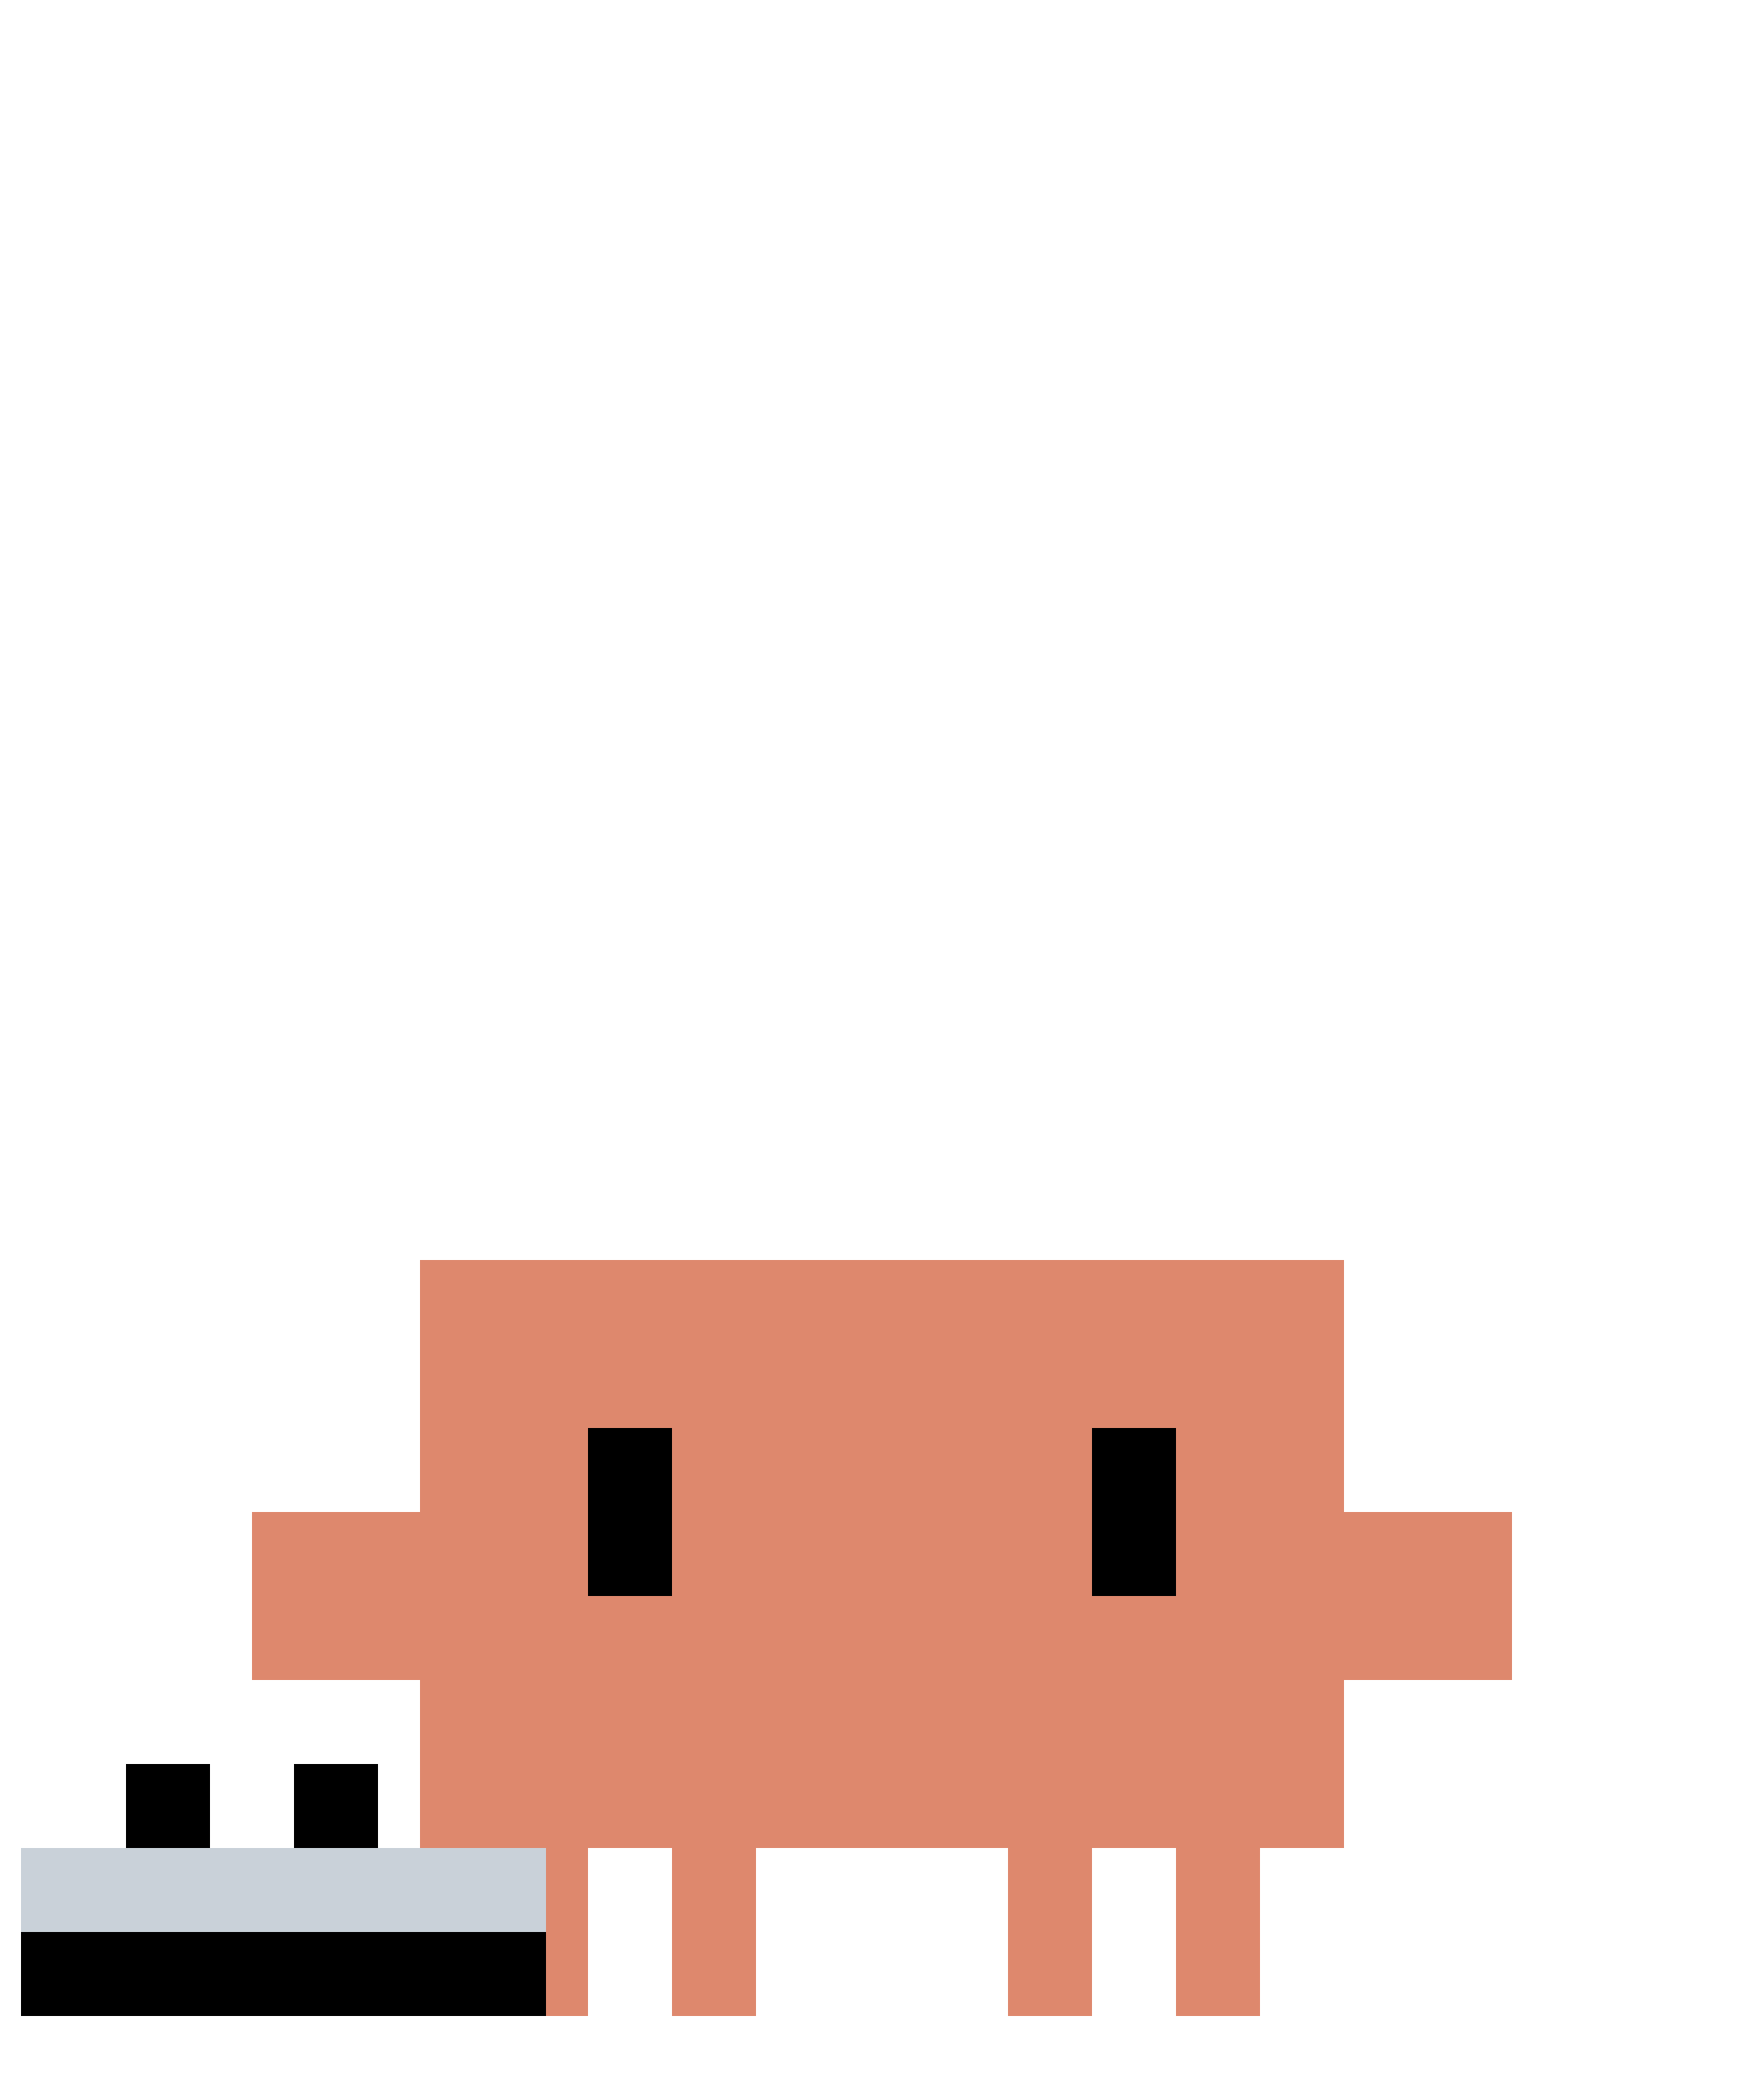
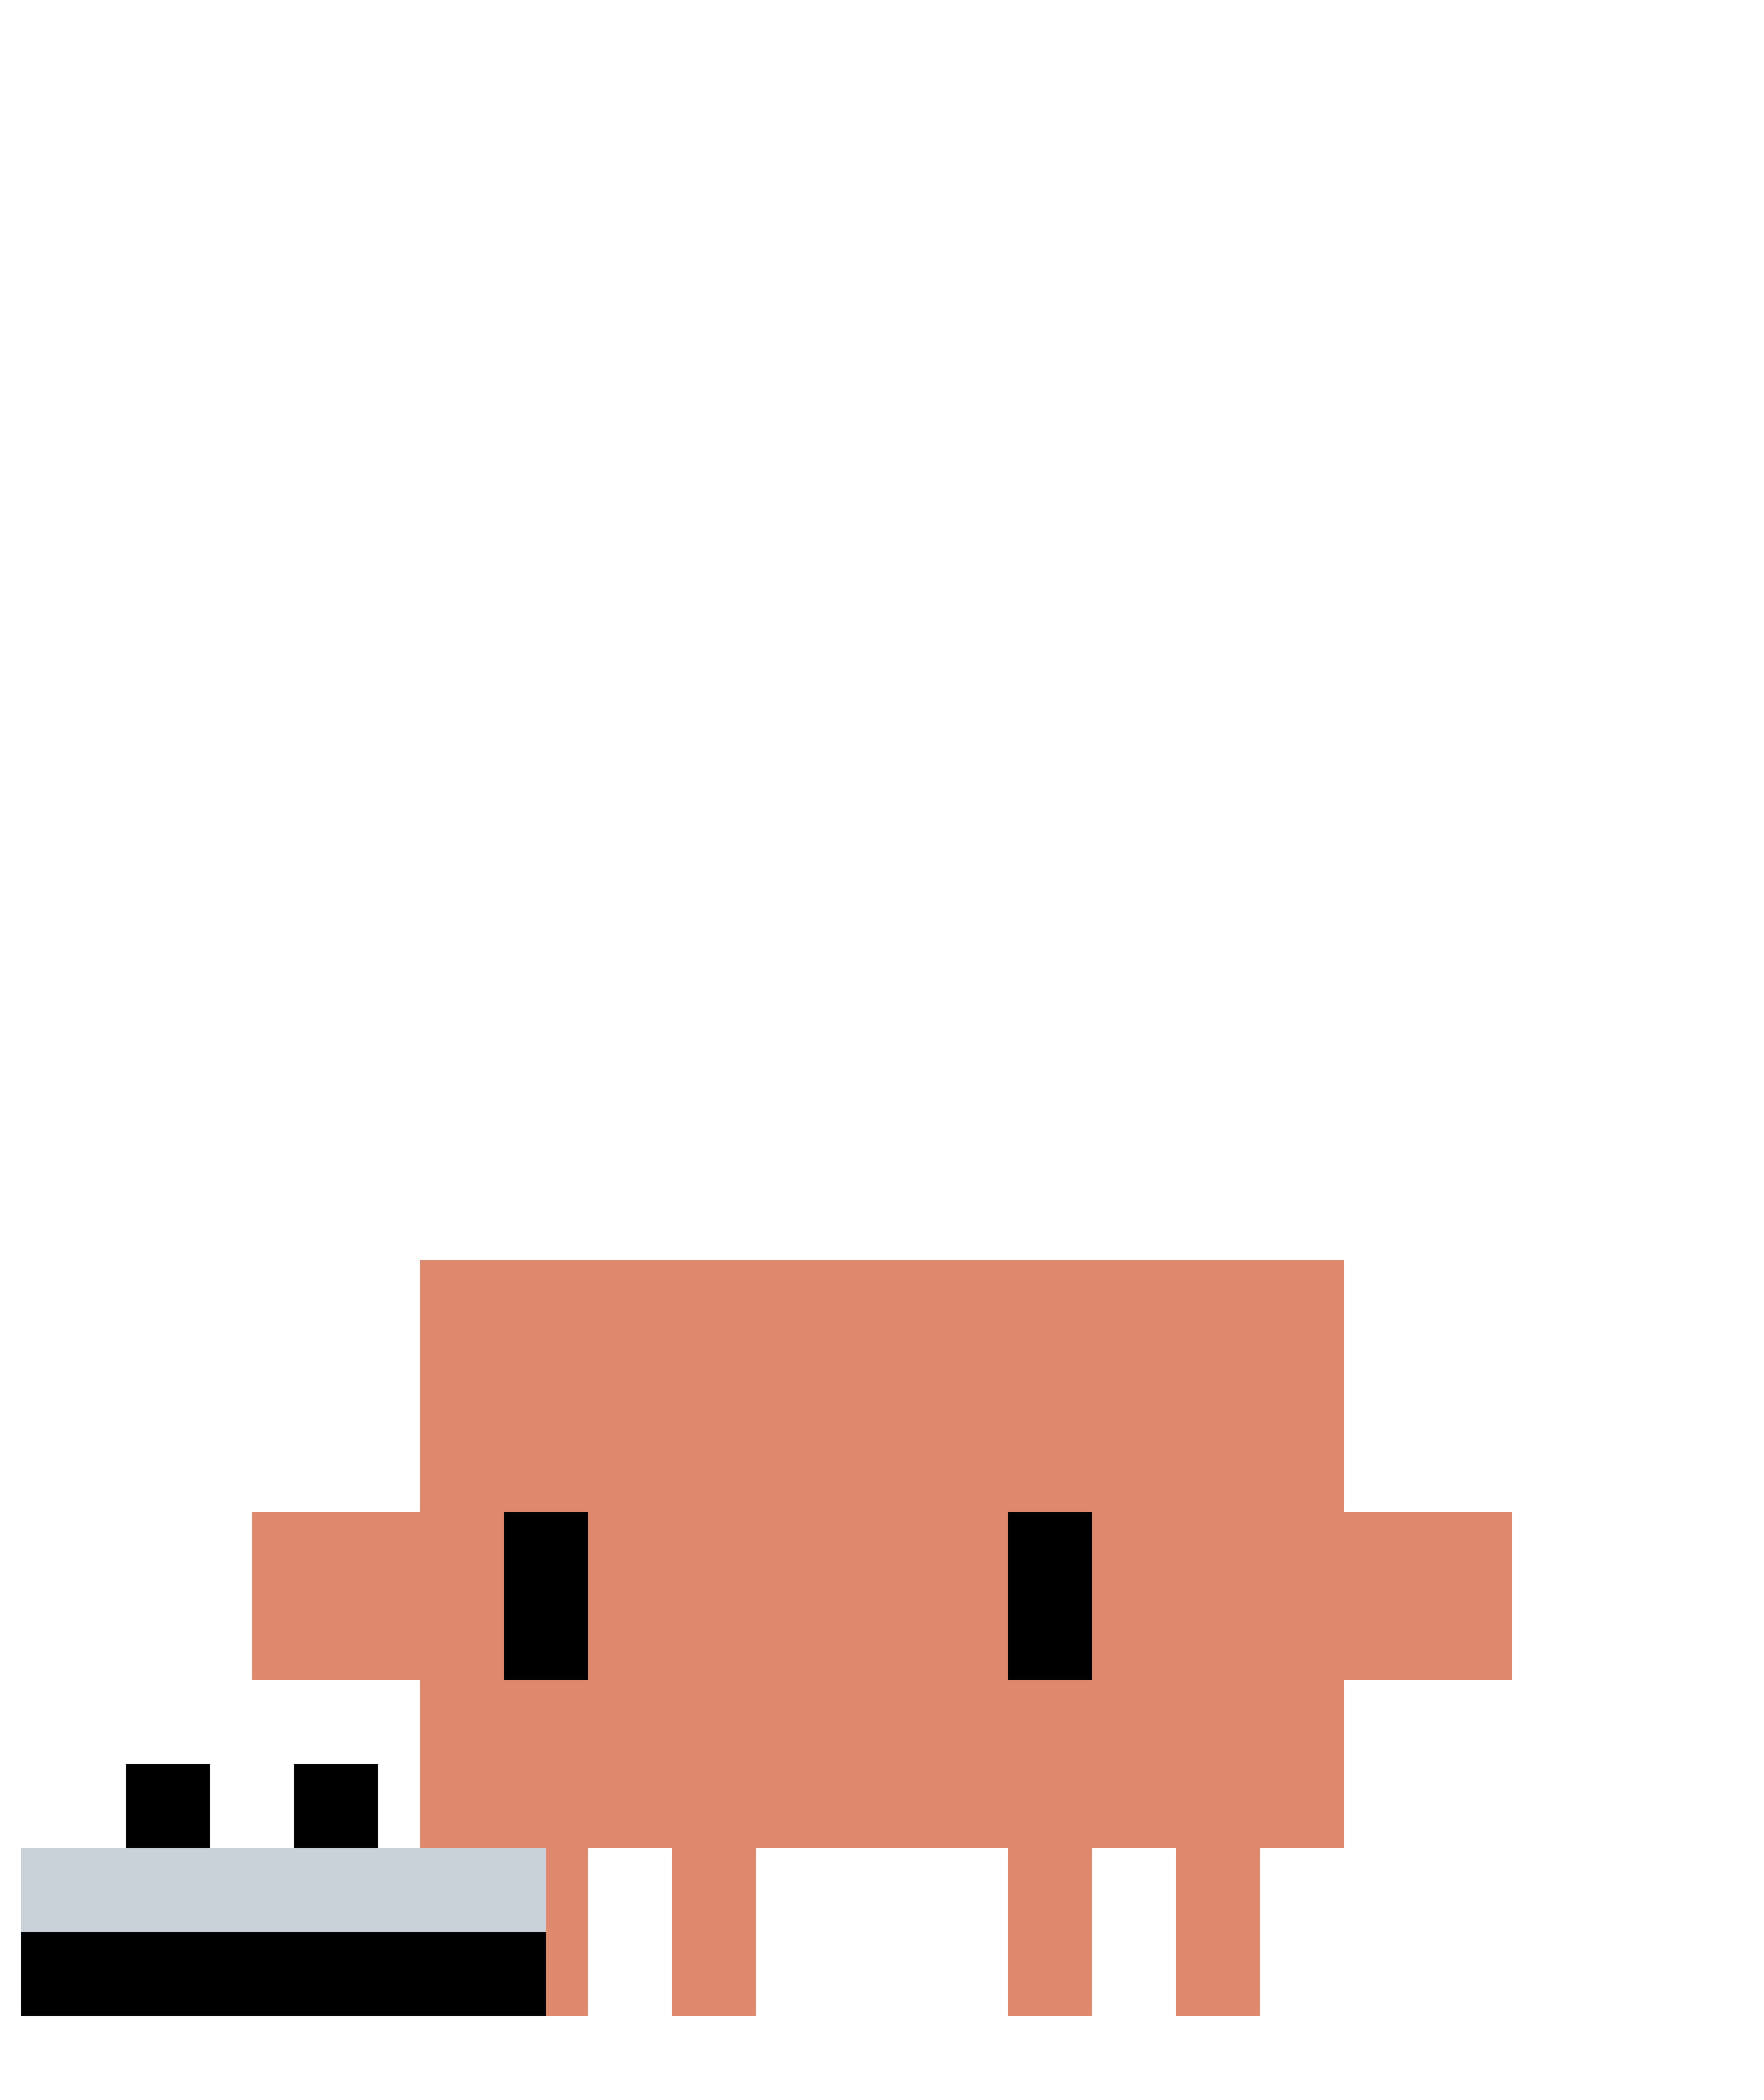
<svg xmlns="http://www.w3.org/2000/svg" viewBox="-3 -9 21 25" width="168" height="200" data-loop-seconds="2">
  <defs>
    <style>
      /* One frame of the two second loop is 6.25%. */

      /* `idle`'s breath at half amplitude on a full 2s cycle — see the note
         above on why it is not `2s alternate`. Legs are a sibling of this
         group so they stay planted. */
      #breathe {
        transform-origin: 7.5px 13px;
        animation: breathe 2s infinite ease-in-out;
      }

      @keyframes breathe {
        0%, 100% { transform: scale(1, 1) translate(0, 0); }
        50%      { transform: scale(1.01, 0.99) translate(0, 0.25px); }
      }

-       /* Down, then following the piece left on the same beat.
+       /* Down and left, onto the board, and **static**.

-          On the wrapper rather than on `#eyes-color-group`, whose documented job
-          is the pack recolour hook — the corpus puts eye motion on a wrapper
-          (`idle`'s `#fx-eyes-look`, `confused`'s `#left-eye-cock`) and this file
-          already had the wrapper sitting empty. The rects keep `base.svg`'s
-          coordinates either way.
+          On its own wrapper — `idle`'s `#fx-eyes-look` is the convention — not
+          on `#eyes-color-group`, whose documented job is the pack recolour hook,
+          and not on `#eyes-blink`, where an `animation` added later would
+          silently replace it.

-          A static gaze is only legible against a rest pose the screen never
-          shows, so it barely read. Stepping it one unit on the piece's own frame
-          says he is following the thing that moved. §Collisions warns against
-          tracking a prop with a body part, but the hazard there is walking the
-          part into the prop: the board is three units below the eye line and
-          both eyes stay deep inside the torso at either position. */
-       #eyes-blink {
-         animation: look 2s infinite steps(1);
-       }
+          A draft stepped this one unit on the piece's beat, on the theory that a
+          static gaze is only legible against a rest pose the screen never shows.
+          Both halves of that were wrong. The eyes are 8x16 device pixels each
+          and moving them repaints 512 pixels against the piece's 128, so the
+          subject of the beat became his face at four to one — on a screen whose
+          whole premise is that he is *not* the one doing the work. And the rest
+          position had no x offset, so for eight of sixteen frames he was looking
+          straight ahead: half the loop of a watching animation, not watching.

-       @keyframes look {
-         0%   { transform: translate(0, 1px); }
-         50%  { transform: translate(-1px, 1px); }
-         100% { transform: translate(-1px, 1px); }
+          Static reads on a single frame without needing a comparison, because
+          the head is symmetric and the offset is not: the left eye sits 8 device
+          pixels from the torso edge against the right eye's 24. */
+       #fx-eyes-look {
+         transform: translate(-1px, 1px);
      }

      /* The piece that moves. One cell left at frame 8, back at the wrap:
         `steps(1)` so it is never between cells, and a whole unit so it is
         never between pixels. The `100%` is written out rather than left to
         the implicit keyframe, which would take the element's underlying
         `transform: none` — identical under `steps(1)`, but said out loud. */
      #fx-piece-moving {
        animation: nudge 2s infinite steps(1);
      }

      @keyframes nudge {
        0%   { transform: translate(0, 0); }
        50%  { transform: translate(-1px, 0); }
        100% { transform: translate(-1px, 0); }
      }
    </style>
  </defs>
  <g id="master-group">
    <g id="legs-group" fill="#DE886D">
      <rect id="outer-left-leg" x="3" y="13" width="1" height="2" />
      <rect id="inner-left-leg" x="5" y="13" width="1" height="2" />
      <rect id="inner-right-leg" x="9" y="13" width="1" height="2" />
      <rect id="outer-right-leg" x="11" y="13" width="1" height="2" />
    </g>
    <g id="breathe">
      <g id="body-color-group" fill="#DE886D">
        <rect id="torso" x="2" y="6" width="11" height="7" />
        <g id="left-arm-joint">
          <rect id="left-arm" x="0" y="9" width="2" height="2" />
        </g>
        <rect id="right-arm" x="13" y="9" width="2" height="2" />
      </g>
      <g id="eyes-blink">
-         <g id="eyes-color-group" fill="#000000">
-           <rect id="left-eye" x="4" y="8" width="1" height="2" />
-           <rect id="right-eye" x="10" y="8" width="1" height="2" />
+         <g id="fx-eyes-look">
+           <g id="eyes-color-group" fill="#000000">
+             <rect id="left-eye" x="4" y="8" width="1" height="2" />
+             <rect id="right-eye" x="10" y="8" width="1" height="2" />
+           </g>
        </g>
      </g>
    </g>
    <g id="fx-board">
      <rect id="fx-board-top" x="-2.75" y="13" width="6.25" height="1" fill="#C9D1D9" />
      <rect id="fx-board-edge" x="-2.75" y="14" width="6.25" height="1" fill="#000000" />
      <g id="fx-pieces" fill="#000000">
        <rect id="fx-piece-still" x="0.5" y="12" width="1" height="1" />
        <g id="fx-piece-moving">
          <rect x="-1.5" y="12" width="1" height="1" />
        </g>
      </g>
    </g>
  </g>
</svg>
